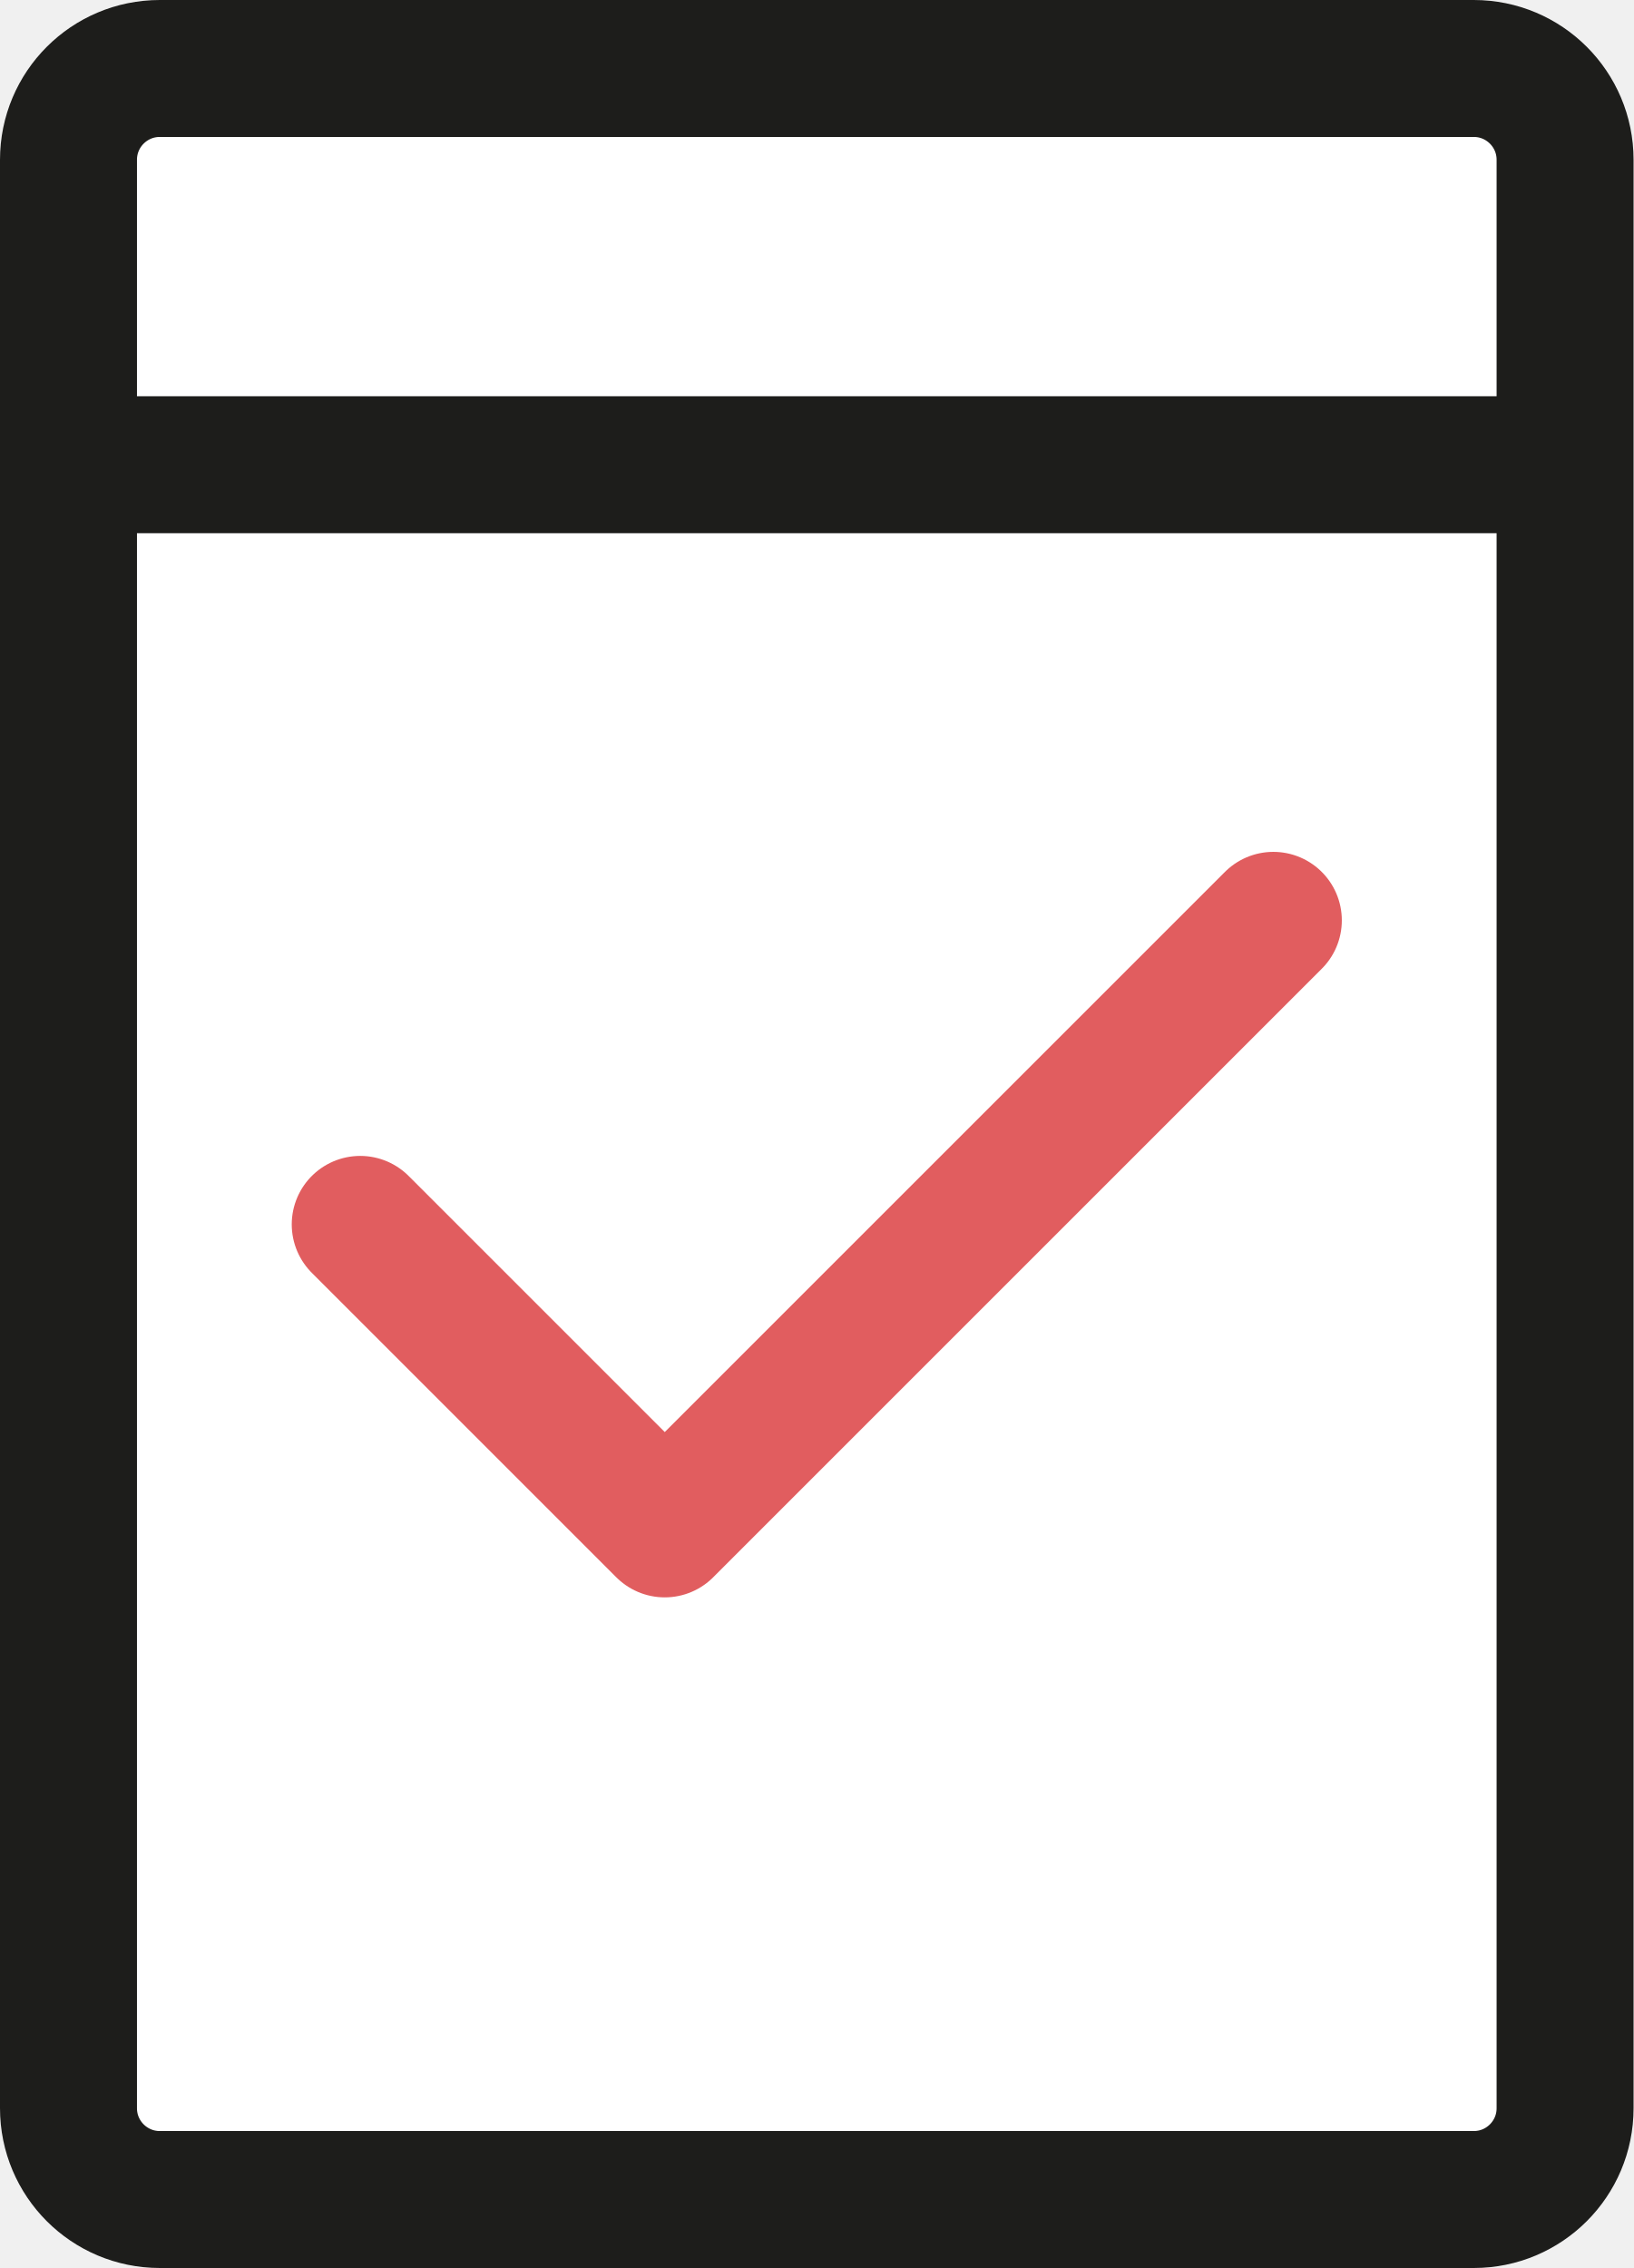
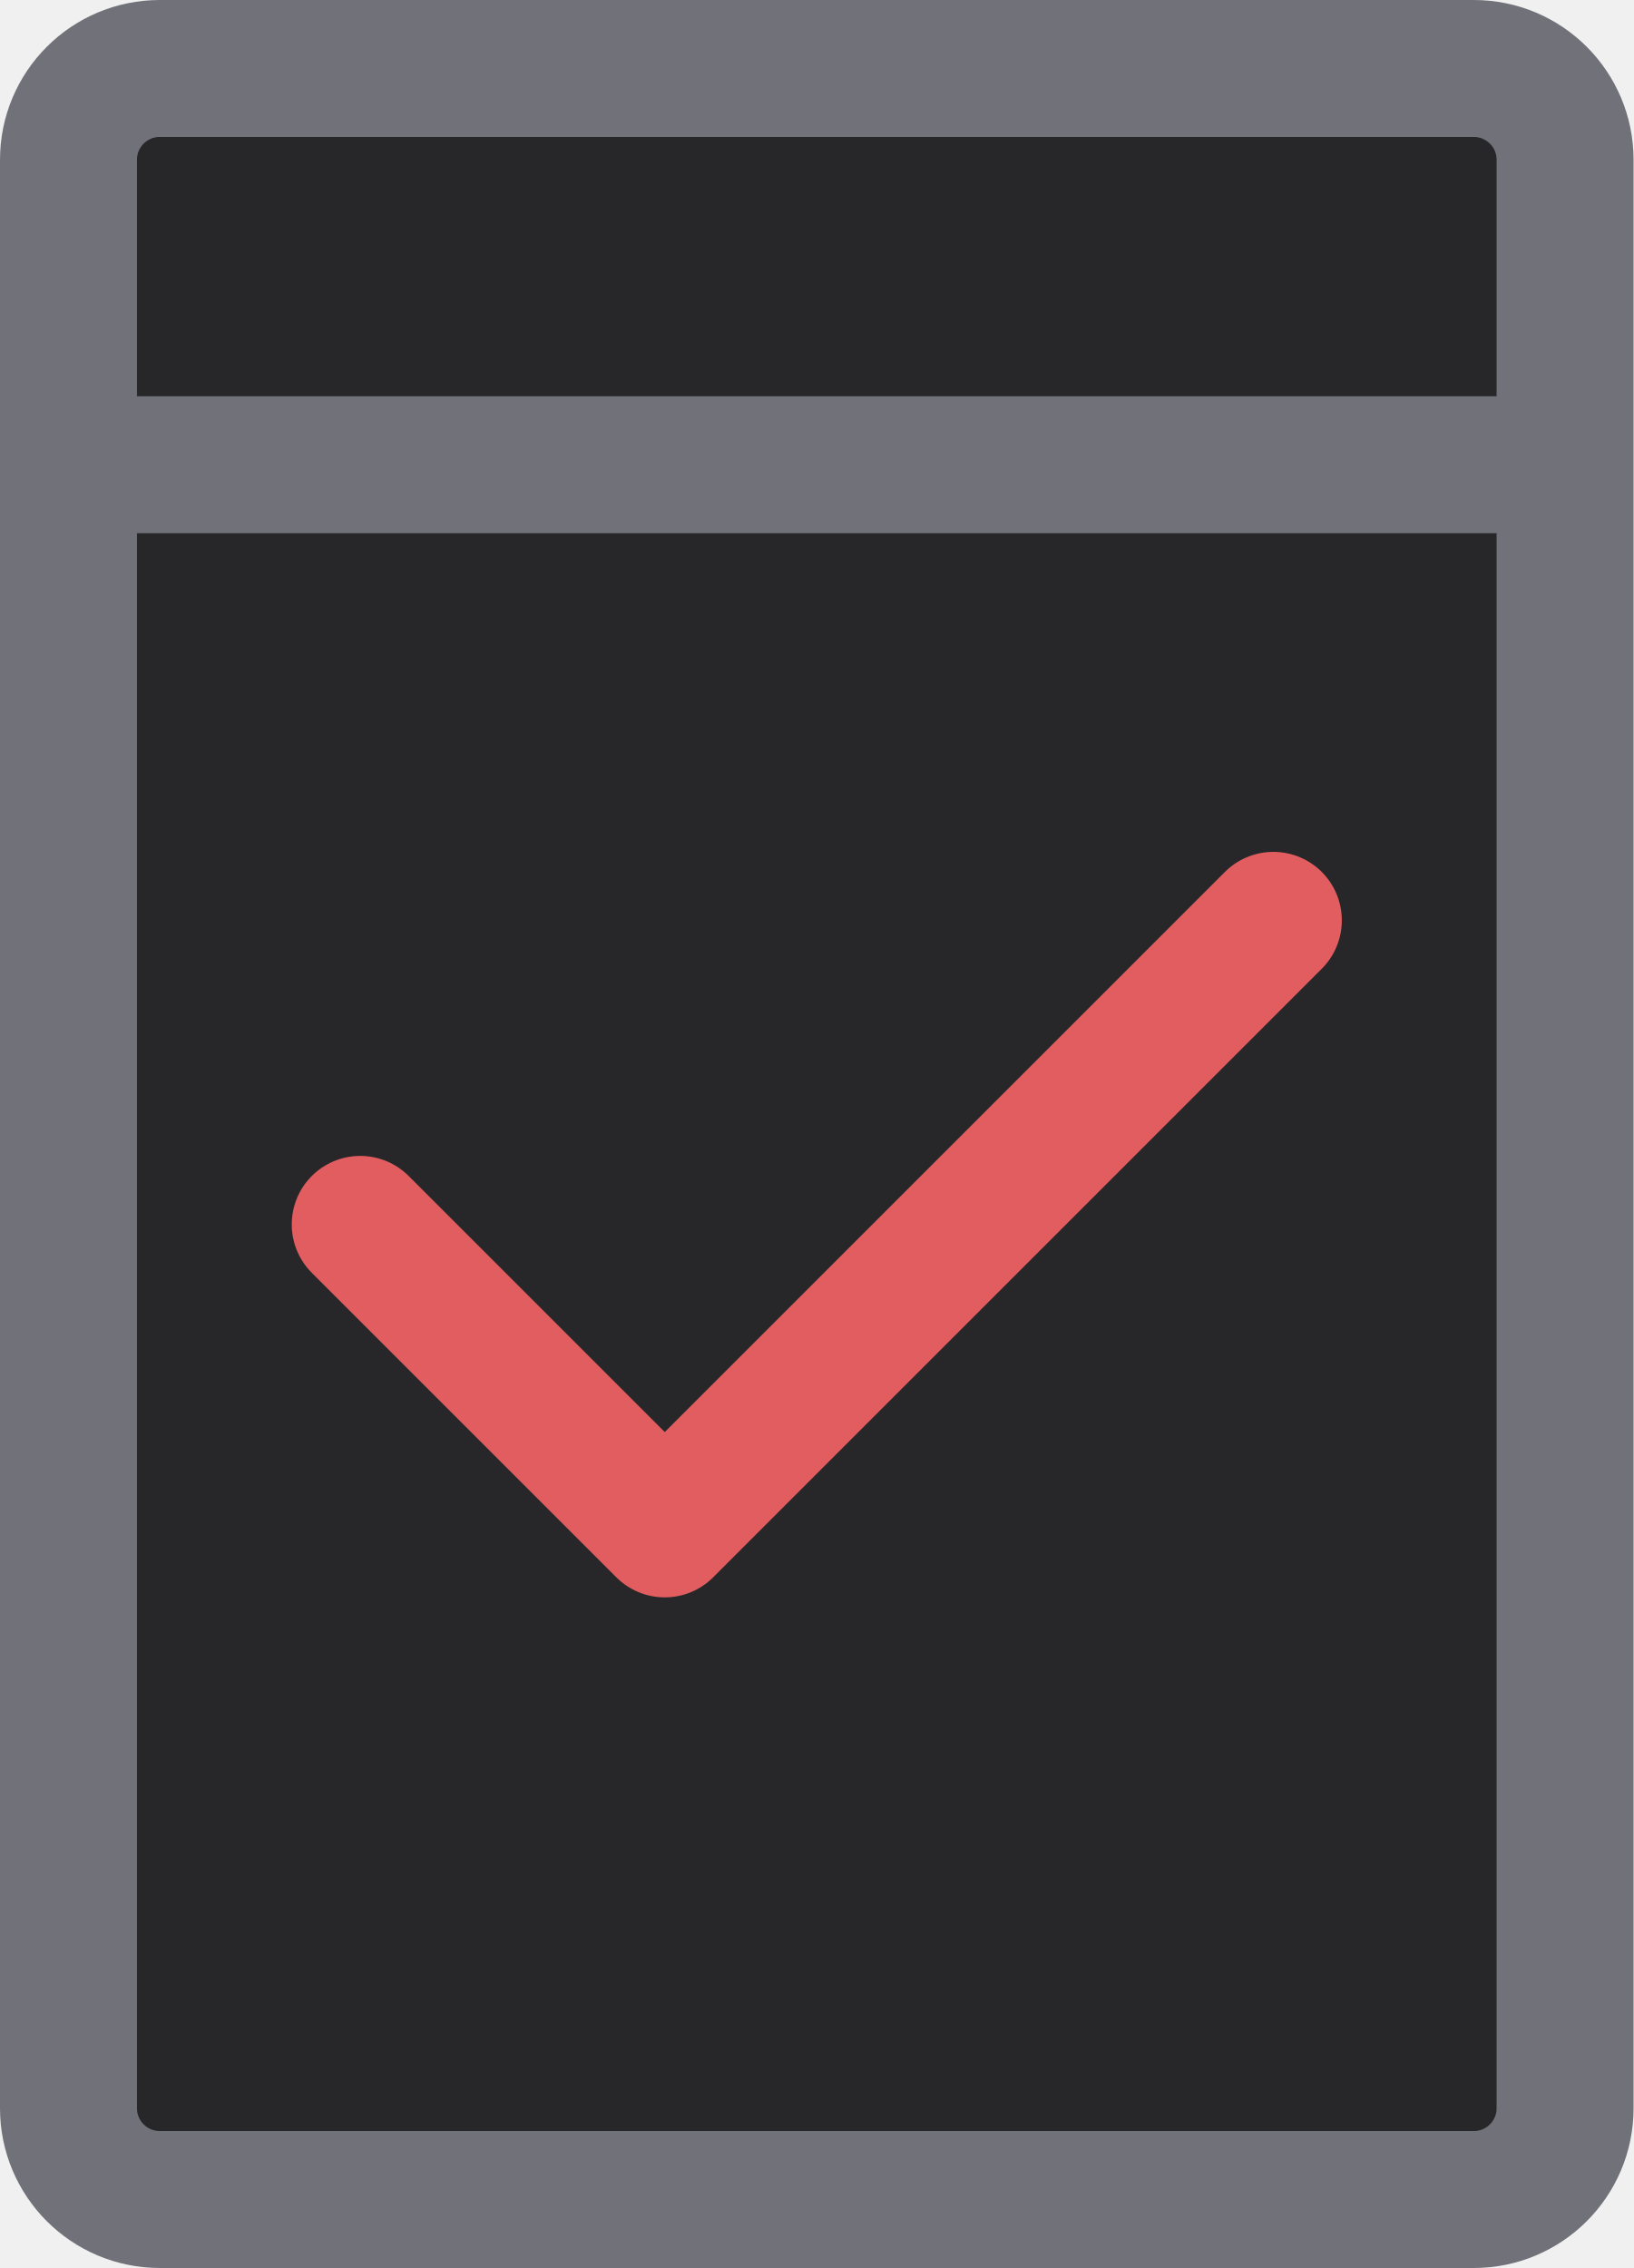
<svg xmlns="http://www.w3.org/2000/svg" id="Layer_1" data-name="Layer 1" viewBox="0 0 35.78 49.68">
  <defs>
    <style>
-       .cls-1, .cls-2 {
+       .cls-1, .cls-2, .cls-3 {
        fill: none;
      }

-       .cls-3 {
-         fill: #fff;
-         stroke: #1d1d1b;
+       .cls-2, .cls-3, .cls-4 {
+         stroke-width: 3px;
+       }
+ 
+       .cls-2, .cls-4 {
+         stroke: #71717a;
        stroke-miterlimit: 10;
      }

-       .cls-3, .cls-2 {
-         stroke-width: 3px;
-       }
- 
-       .cls-2 {
+       .cls-3 {
        stroke: #e15d5f;
        stroke-linecap: round;
        stroke-linejoin: round;
      }
+ 
+       .cls-4 {
+         fill: #27272a;
+       }
    </style>
  </defs>
-   <rect class="cls-3" x="1.5" y="1.5" width="32.78" height="46.68" rx="2" ry="2" />
-   <line class="cls-3" x1="1.5" y1="10.18" x2="34.28" y2="10.18" />
+   <rect class="cls-4" x="1.5" y="1.5" width="32.78" height="46.68" rx="2" ry="2" />
+   <line class="cls-2" x1="1.5" y1="10.18" x2="34.28" y2="10.18" />
  <rect class="cls-1" x="1.89" y="10.18" width="32" height="32" />
-   <path class="cls-2" d="M27.89,20.16l-13.33,13.33-6.67-6.67" />
+   <path class="cls-3" d="M27.89,20.16l-13.33,13.33-6.67-6.67" />
</svg>
